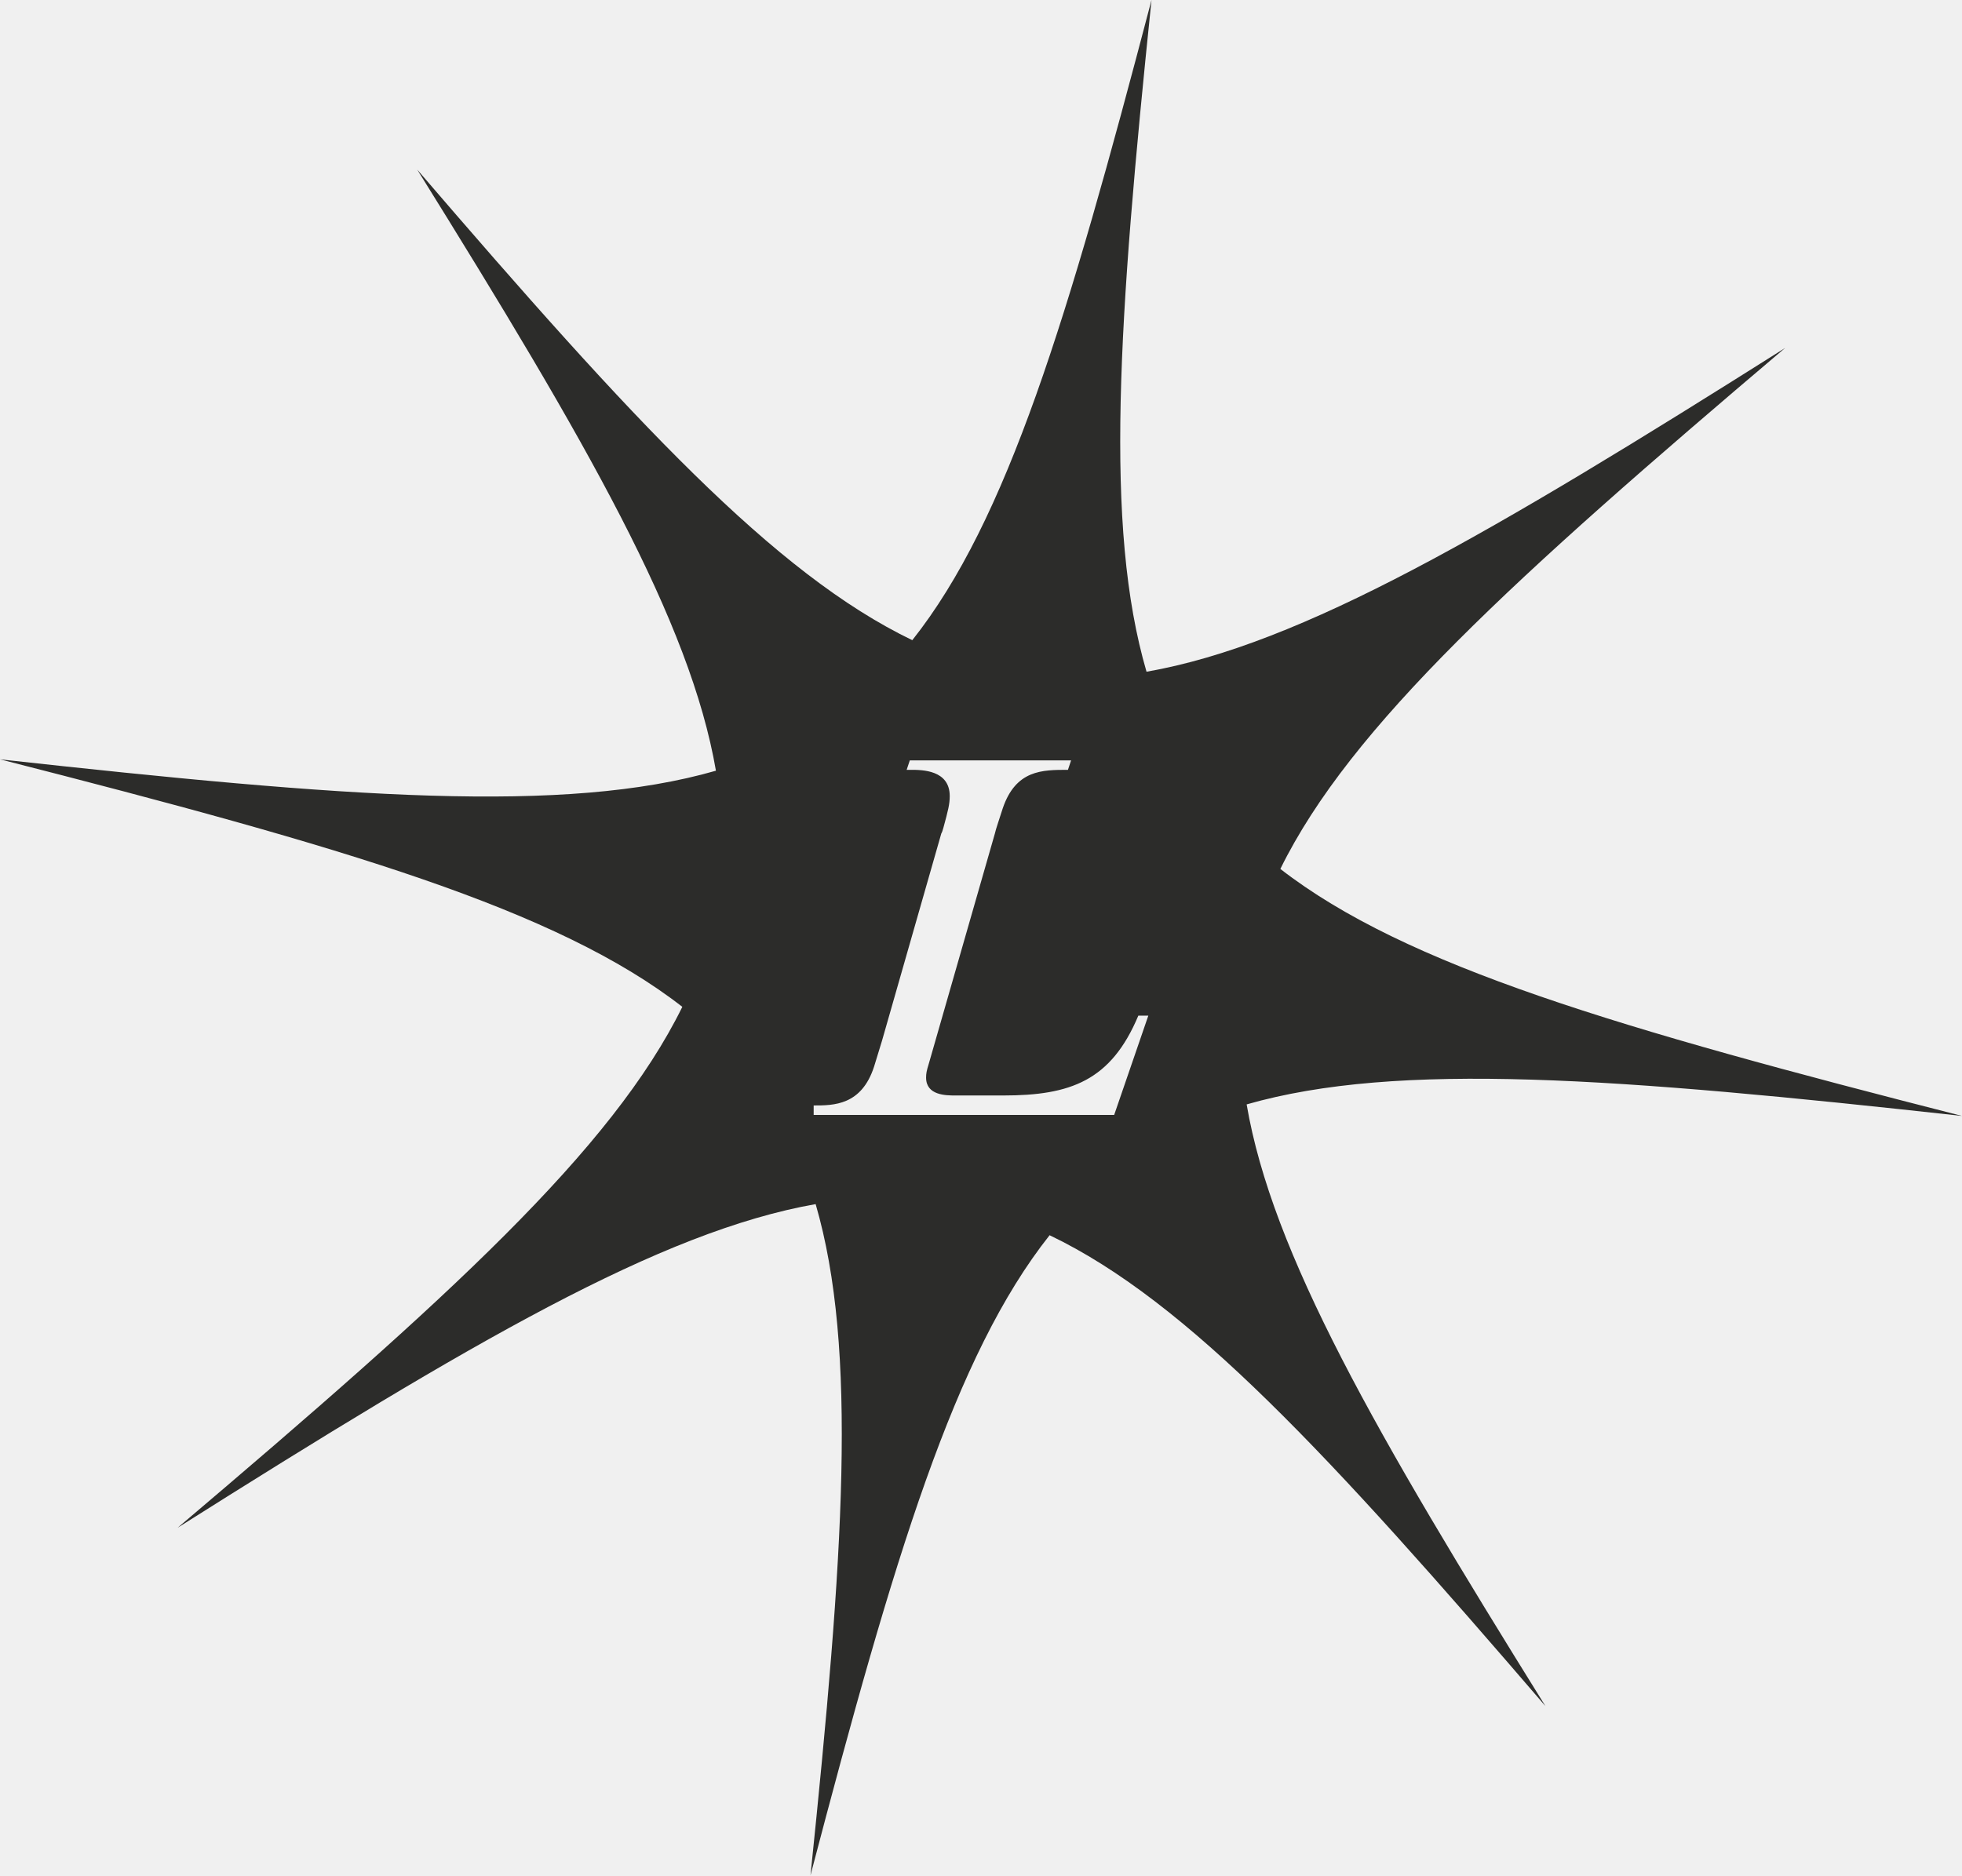
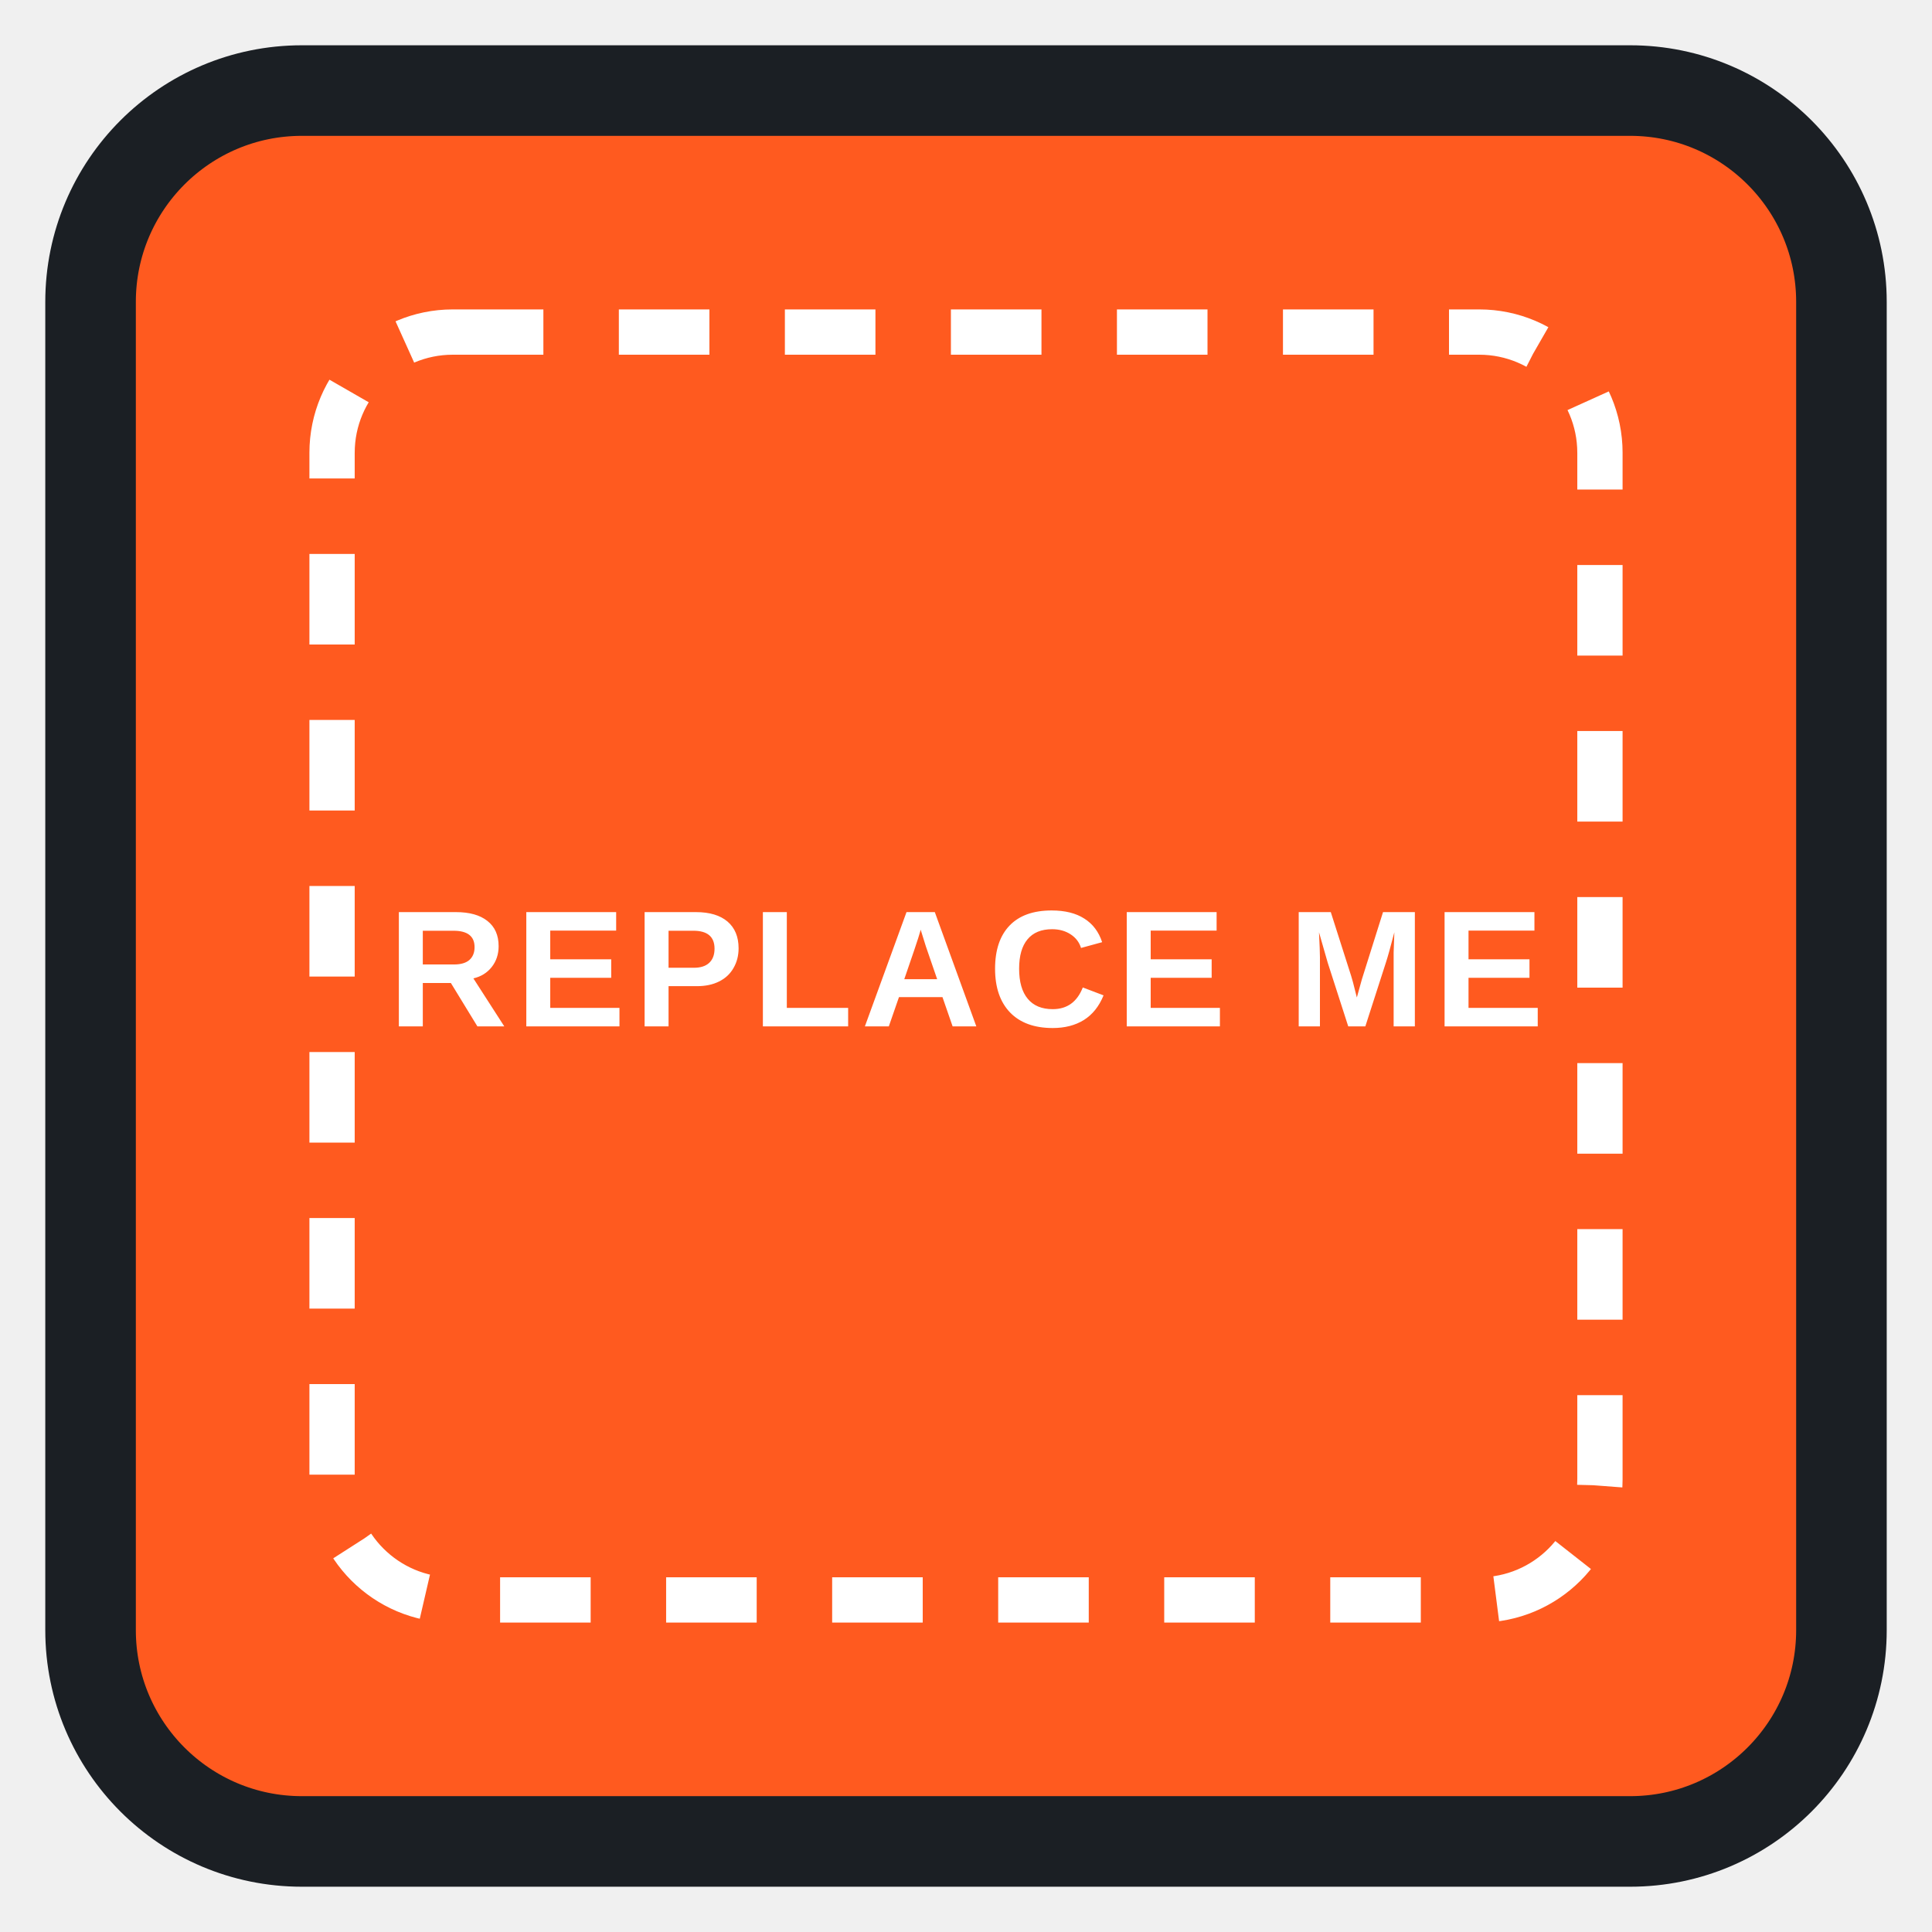
- <svg xmlns="http://www.w3.org/2000/svg" viewBox="65.62 68.752 326.867 312.495">
-   <g>
-     <path style="fill:#2C2C2A;" d="M363.016,126.741L363.016,126.741c-49,30.938-80.537,49.425-106.386,53.948   c-7.069-24.185-4.695-58.59,0.83-111.937c-13.971,53.275-24.017,86.695-39.851,106.678c-22.963-11.048-46.62-36.682-82.476-78.408   c28.295,45.473,45.492,75.342,49.761,100.16c-25.218,7.258-61.668,4.454-119.274-1.895c57.386,14.647,92.789,24.982,113.674,41.246   c-11.668,23.749-38.958,48.537-84.088,86.806c48.945-30.904,80.467-49.384,106.3-53.934c7.035,24.18,4.66,58.565-0.858,111.842   c13.966-53.257,24.01-86.673,39.835-106.658c23.004,11.014,46.683,36.663,82.606,78.468c-28.337-45.54-45.542-75.43-49.779-100.269   c25.215-7.223,61.646-4.417,119.178,1.924c-57.285-14.621-92.663-24.947-113.562-41.161   C290.592,189.802,317.882,165.012,363.016,126.741z M251.241,254.54h-50.064v-1.575c3.326,0,7.965,0,10.065-6.478l1.313-4.288   l9.89-34.572c0.087-0.087,0.263-0.613,0.35-0.963c0.788-2.888,1.05-3.938,1.05-5.251c0-4.376-4.639-4.376-6.477-4.376h-0.7   l0.525-1.576h26.87l-0.525,1.576c-4.288,0-8.665,0-10.853,6.389c-0.438,1.4-1.226,3.676-1.313,4.201l-11.028,38.423   c-0.35,1.139-0.438,1.576-0.438,2.276c0,2.976,3.326,2.976,4.901,2.976h7.964c11.203,0,17.942-2.451,22.494-13.304h1.663   L251.241,254.54z" />
-   </g>
+ <svg xmlns="http://www.w3.org/2000/svg" viewBox="0 0 256 256" role="img" aria-label="NX logo placeholder">
+   <rect x="12" y="12" width="232" height="232" rx="28" fill="#FF5A1F" stroke="#1B1F24" stroke-width="12" />
+   <rect x="44" y="44" width="168" height="168" rx="16" fill="none" stroke="#FFFFFF" stroke-width="6" stroke-dasharray="12 10" />
+   <text x="128" y="136" text-anchor="middle" font-family="Arial, Helvetica, sans-serif" font-size="22" font-weight="700" fill="#FFFFFF" letter-spacing="1">REPLACE ME</text>
</svg>
